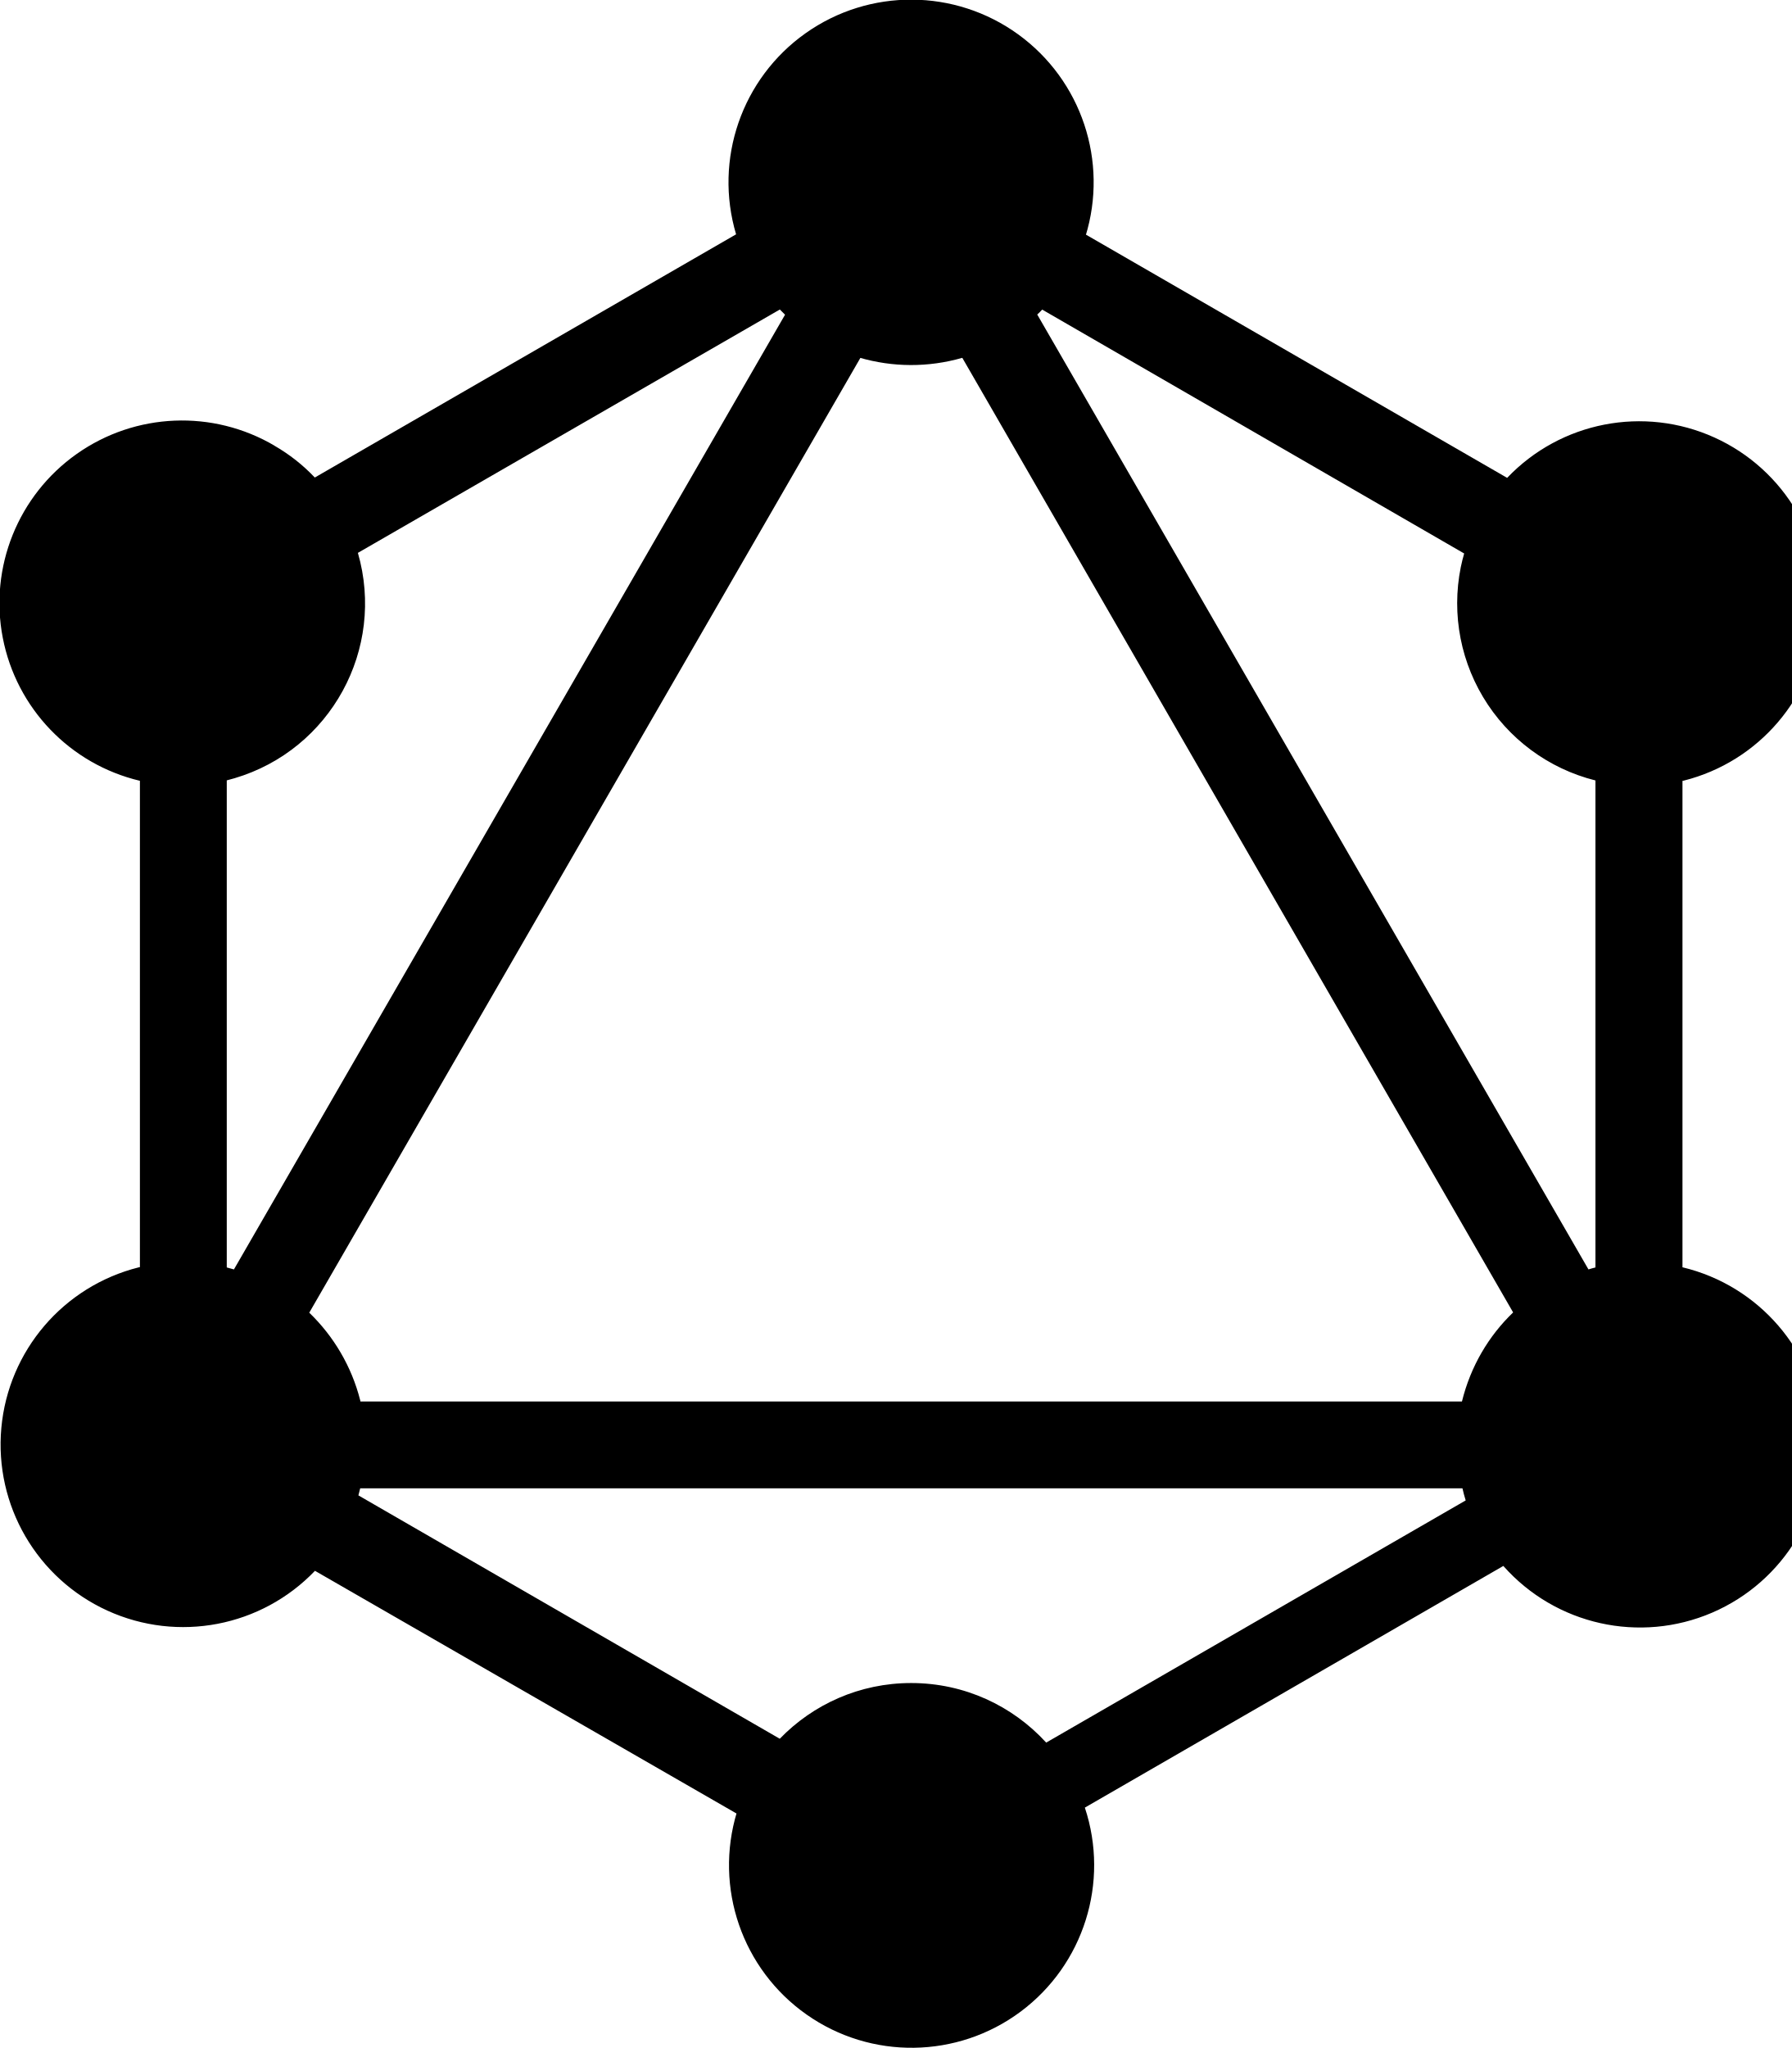
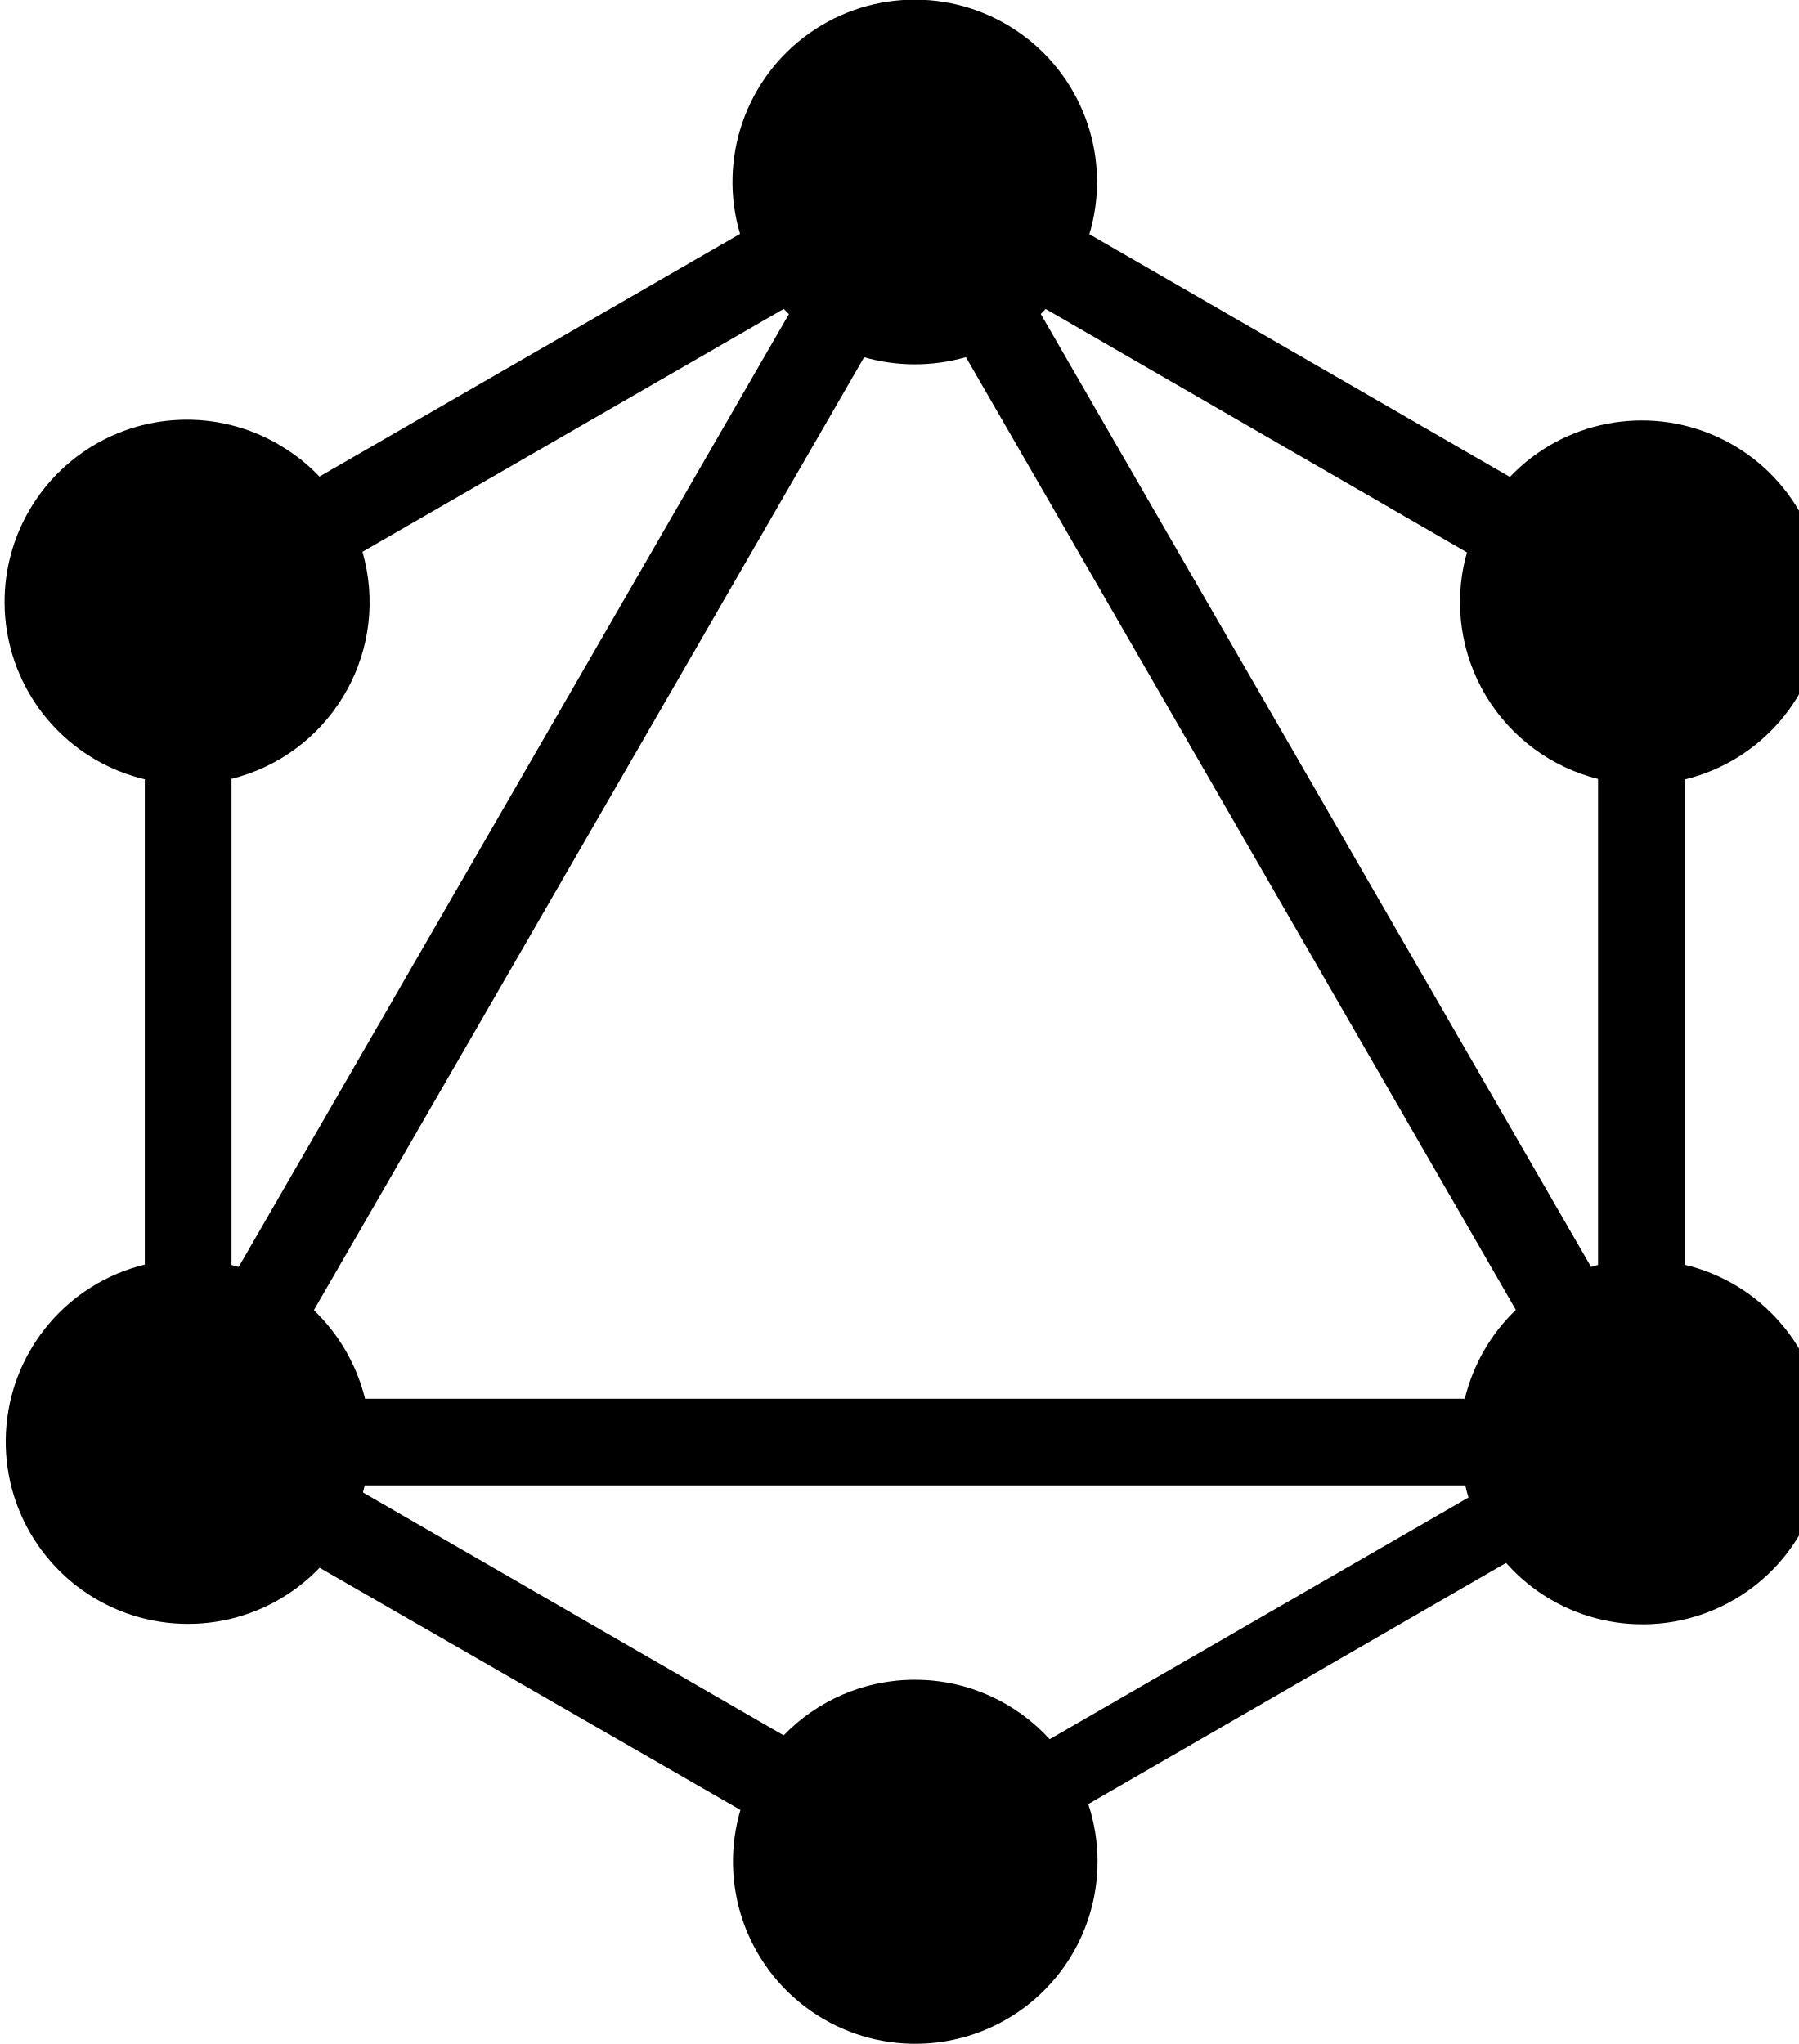
- <svg xmlns="http://www.w3.org/2000/svg" aria-hidden="true" role="img" class="iconify iconify--fontisto" width="28" height="32" preserveAspectRatio="xMidYMid meet" viewBox="0 0 21 24">
-   <path d="M12.731 2.751L17.666 5.6a2.138 2.138 0 1 1 2.07 3.548l-.015.003v5.7a2.14 2.14 0 1 1-2.098 3.502l-.002-.002l-4.905 2.832a2.14 2.14 0 1 1-4.079.054l-.004.015l-4.941-2.844a2.14 2.14 0 1 1-2.067-3.556l.015-.003V9.15a2.14 2.14 0 1 1 1.58-3.926l-.01-.005c.184.106.342.231.479.376l.001.001l4.938-2.85a2.14 2.14 0 1 1 4.096.021l.004-.015zm-.515.877a.766.766 0 0 1-.057.057l-.001.001l6.461 11.19c.026-.009.056-.016.082-.023V9.146a2.14 2.14 0 0 1-1.555-2.603l-.003.015l.019-.072zm-3.015.059l-.06-.06l-4.946 2.852A2.137 2.137 0 0 1 2.749 9.12l-.015.004l-.076.021v5.708l.084.023l6.461-11.19zm2.076.507a2.164 2.164 0 0 1-1.207-.004l.015.004l-6.46 11.189c.286.276.496.629.597 1.026l.003.015h12.911c.102-.413.313-.768.599-1.043l.001-.001L11.28 4.194zm.986 16.227l4.917-2.838a1.748 1.748 0 0 1-.038-.142H4.222l-.021.083l4.939 2.852c.39-.403.936-.653 1.54-.653c.626 0 1.189.268 1.581.696l.001.002z" fill="currentColor" />
+ <svg xmlns="http://www.w3.org/2000/svg" aria-hidden="true" width=".88em" height="1em" viewBox="0 0 21 24" class="iconify iconify--fontisto">
+   <path fill="currentColor" d="M12.731 2.751 17.666 5.6a2.138 2.138 0 1 1 2.07 3.548l-.015.003v5.7a2.14 2.14 0 1 1-2.098 3.502l-.002-.002-4.905 2.832a2.14 2.14 0 1 1-4.079.054l-.004.015-4.941-2.844a2.14 2.14 0 1 1-2.067-3.556l.015-.003V9.15a2.14 2.14 0 1 1 1.58-3.926l-.01-.005c.184.106.342.231.479.376l.001.001 4.938-2.85a2.14 2.14 0 1 1 4.096.021l.004-.015zm-.515.877a.766.766 0 0 1-.057.057l-.001.001 6.461 11.19c.026-.009.056-.016.082-.023V9.146a2.14 2.14 0 0 1-1.555-2.603l-.003.015.019-.072zm-3.015.059-.06-.06-4.946 2.852A2.137 2.137 0 0 1 2.749 9.12l-.015.004-.076.021v5.708l.084.023 6.461-11.19zm2.076.507a2.164 2.164 0 0 1-1.207-.004l.015.004-6.46 11.189c.286.276.496.629.597 1.026l.003.015h12.911c.102-.413.313-.768.599-1.043l.001-.001L11.28 4.194zm.986 16.227 4.917-2.838a1.748 1.748 0 0 1-.038-.142H4.222l-.021.083 4.939 2.852c.39-.403.936-.653 1.54-.653.626 0 1.189.268 1.581.696l.001.002z" />
</svg>
